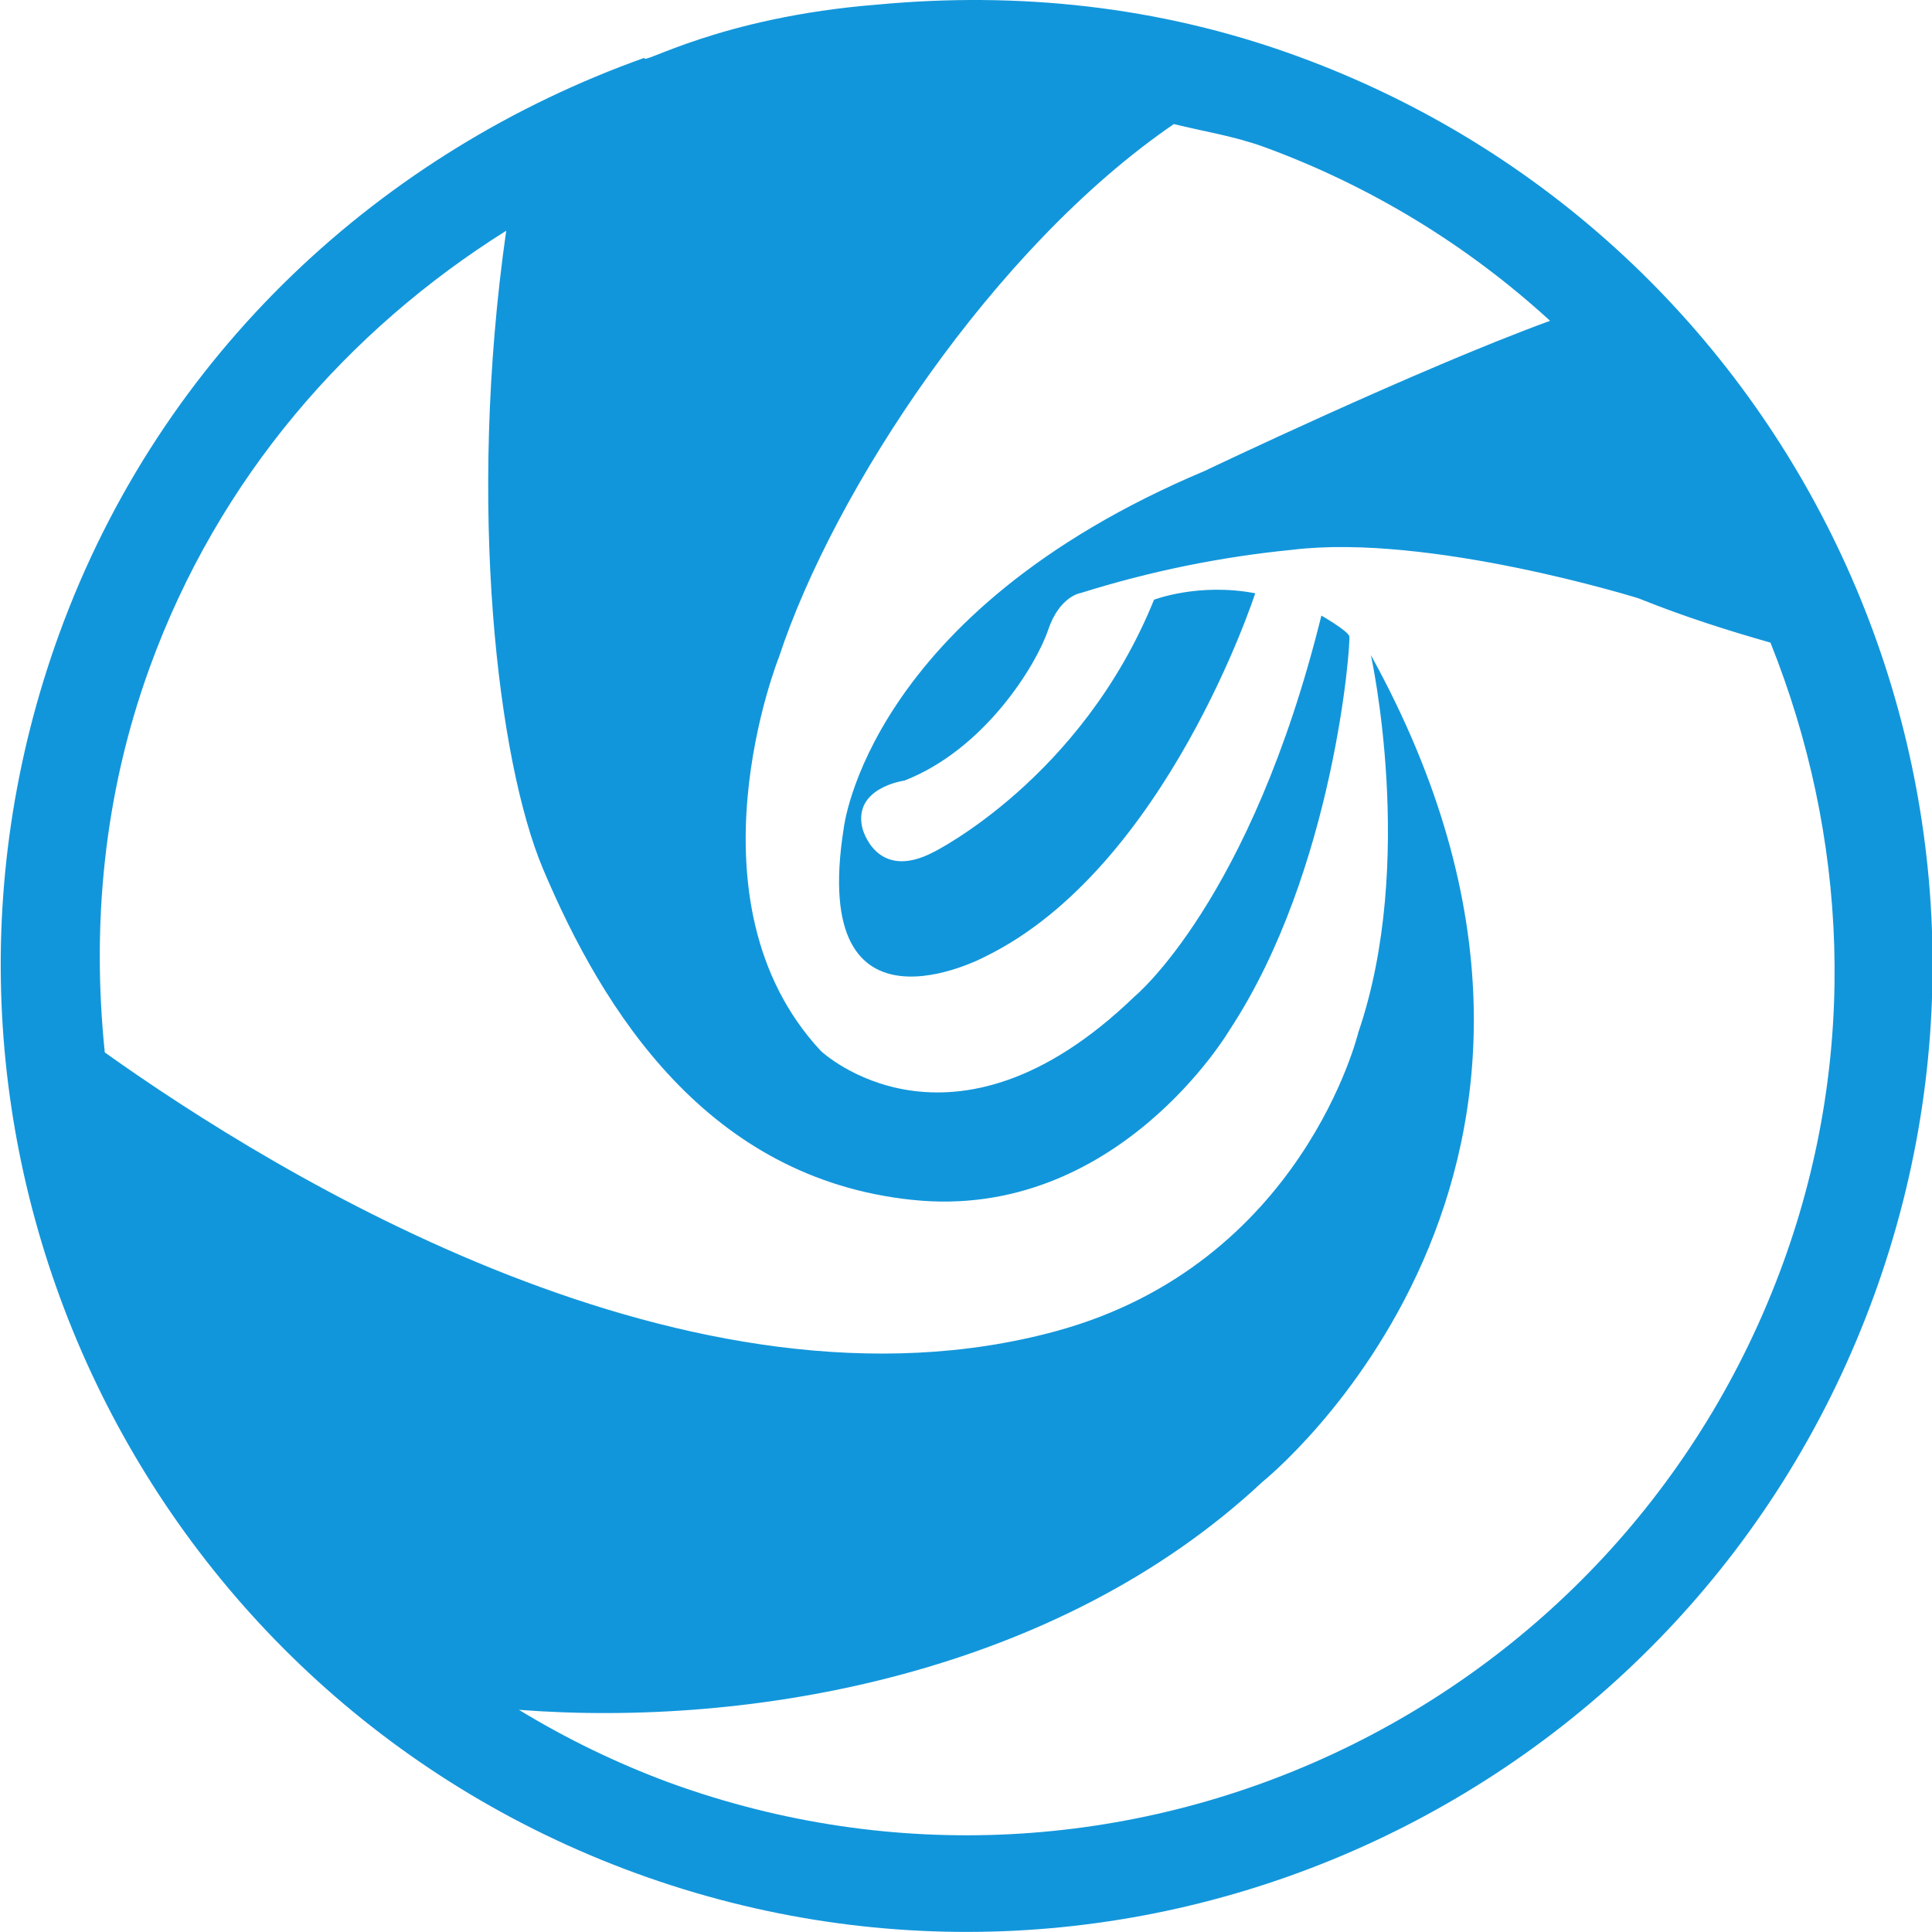
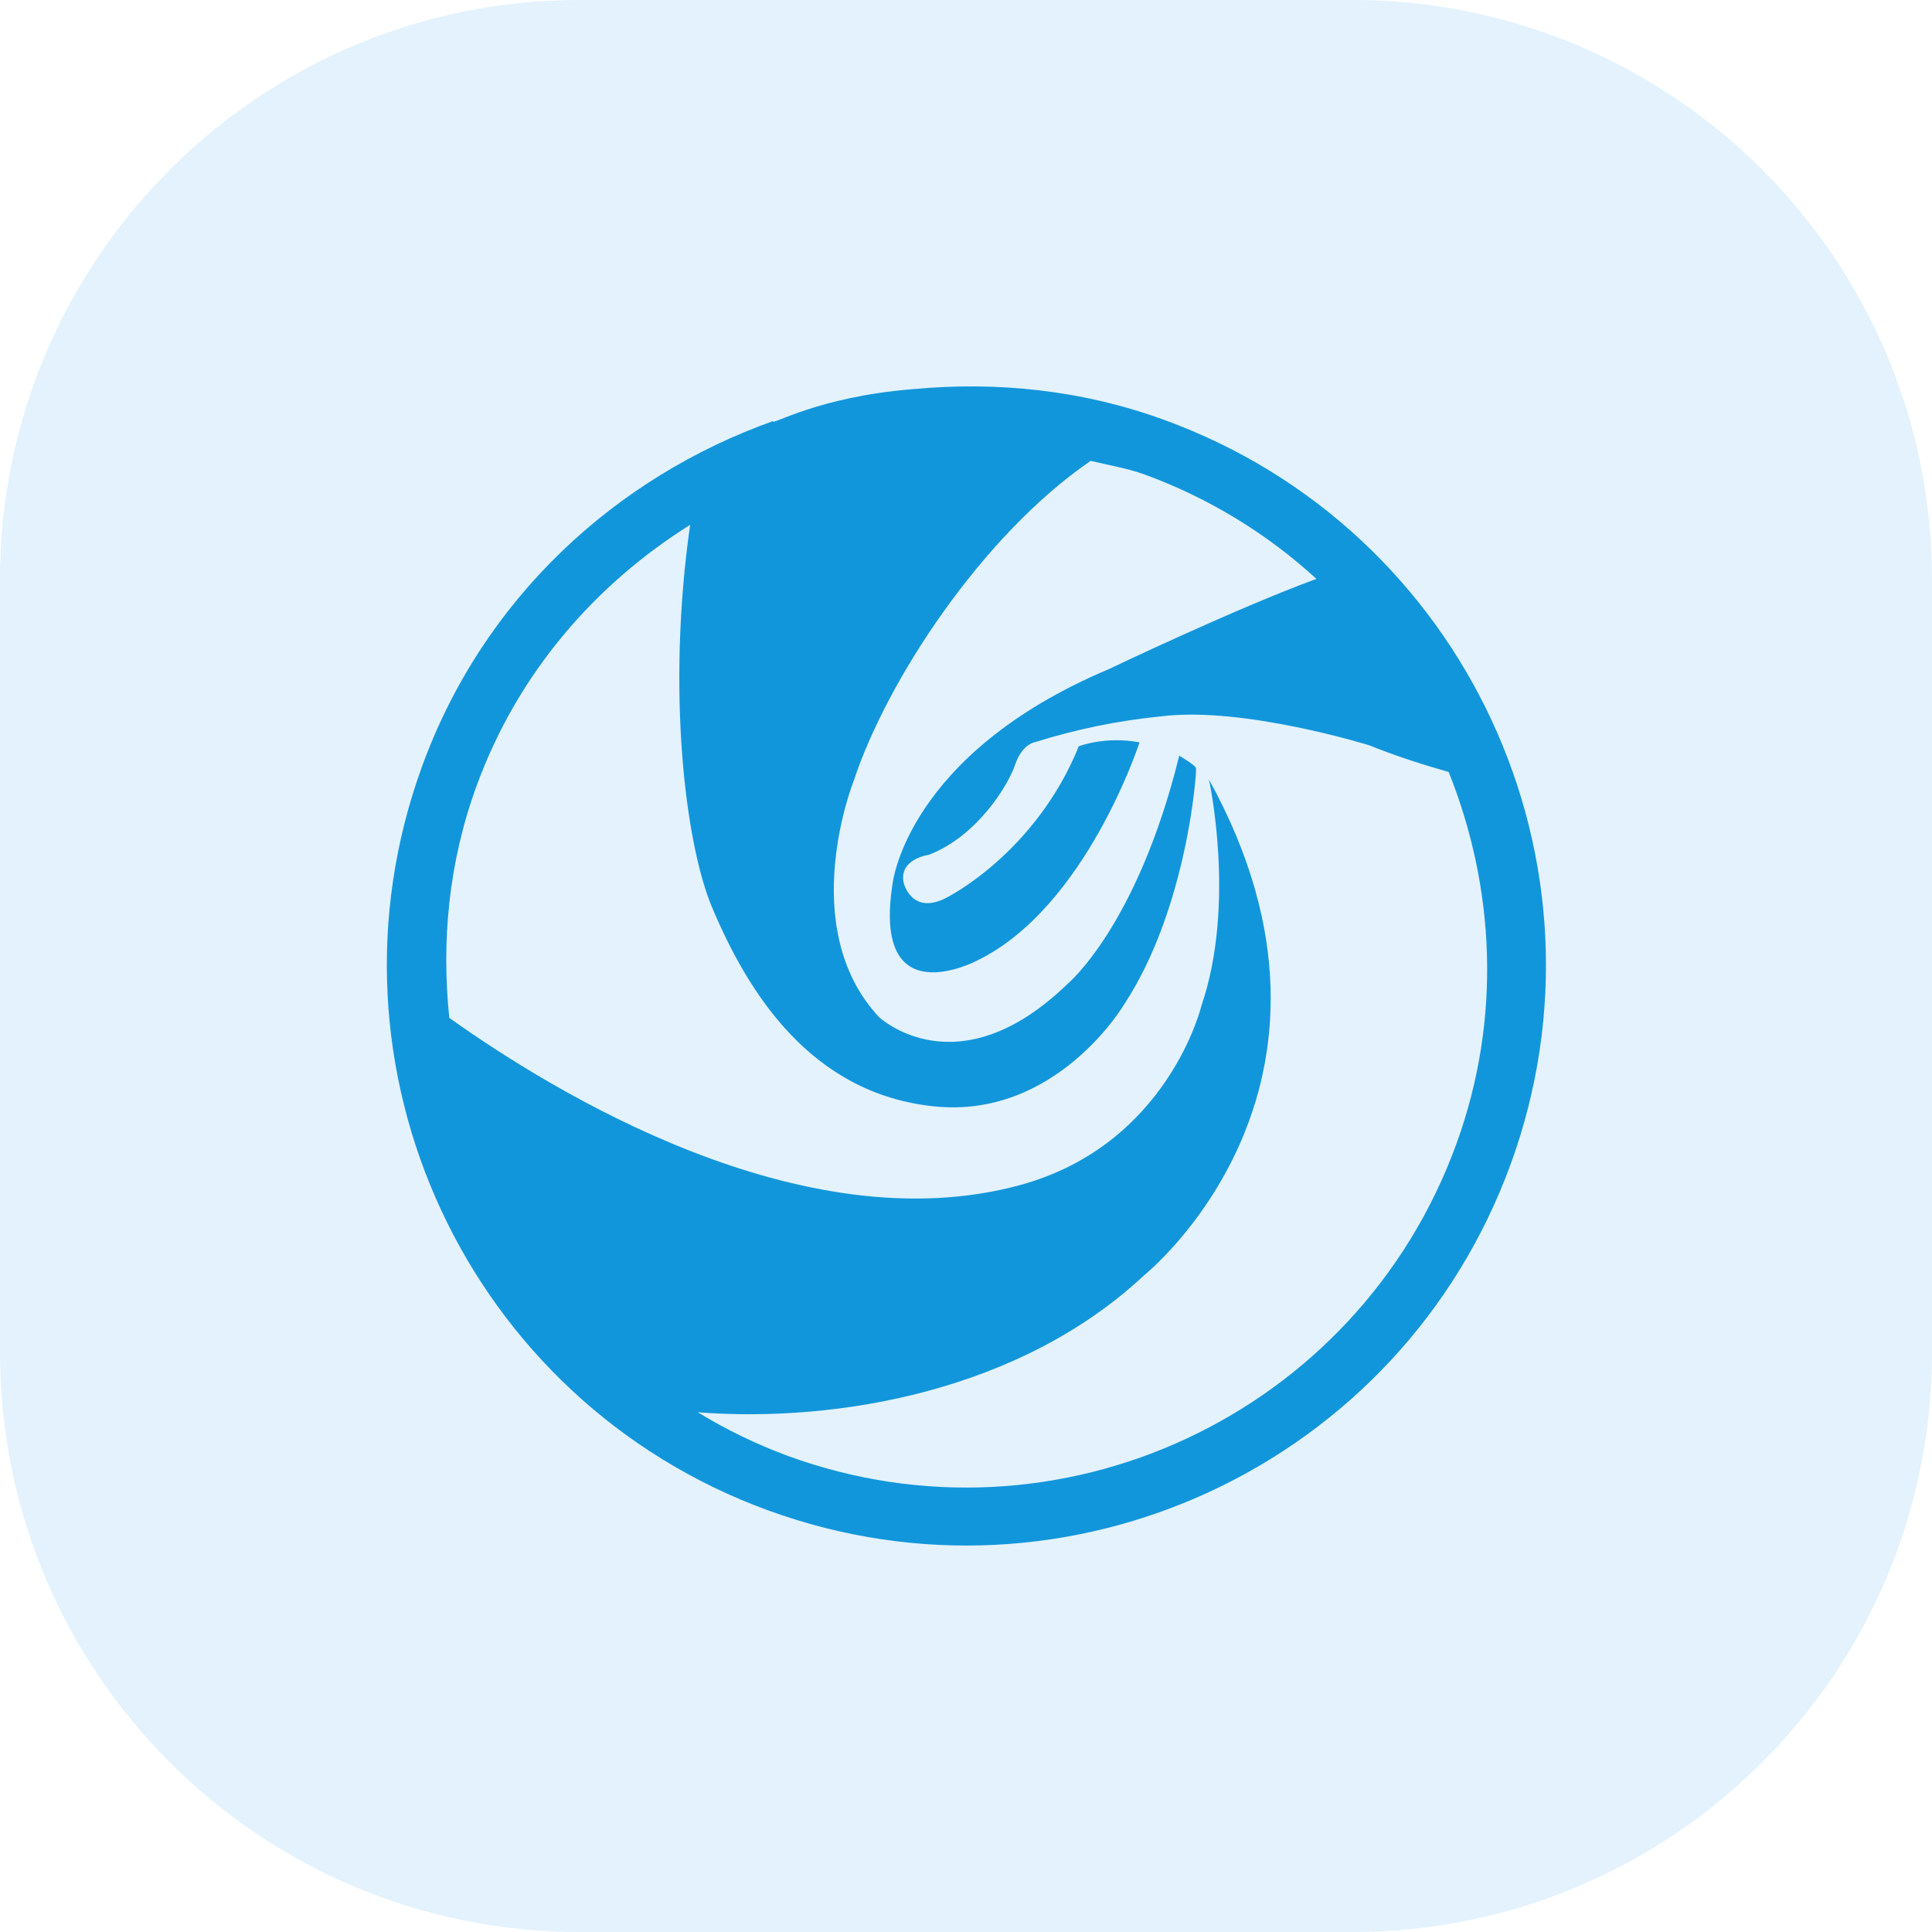
<svg xmlns="http://www.w3.org/2000/svg" t="1775967565616" class="icon" viewBox="0 0 1024 1024" version="1.1" p-id="2237" width="128" height="128">
-   <path d="M687.433 29.713c-73.553-26.878-148.897-34.131-222.066-27.305-84.816 6.698-126.2 32.937-123.725 28.201-138.7 49.49-255.983 156.022-310.252 305.345-96.676 265.967 40.275 560.092 305.815 656.939 265.711 96.847 559.366-40.317 656.085-306.284C1090.009 420.685 953.058 126.56 687.433 29.713zM354.697 944.811a459.362 459.362 0 0 1-79.653-38.568c123.725 9.514 285.251-18.985 394.172-120.909 0 0 207.603-165.877 57.383-438.116 0 0 24.233 109.732-6.656 199.966 0 0-29.438 122.744-160.288 158.368-192.713 52.519-412.304-82.341-504.117-147.745-6.912-67.153-0.768-136.524 23.892-204.275 36.478-100.345 105.081-178.676 188.873-231.238-20.905 146.593-4.352 281.582 19.455 338.111 31.955 75.814 87.461 164.256 195.827 175.562 108.366 11.391 168.096-90.021 168.096-90.021 55.634-84.475 64.337-205.768 63.484-208.712-0.853-2.986-14.804-10.965-14.804-10.965-37.416 151.414-99.108 201.971-99.108 201.971-97.274 93.903-166.176 28.798-166.176 28.798-74.065-79.568-22.185-208.84-22.185-208.84 29.011-88.058 113.486-216.903 209.266-282.435 15.956 3.925 31.998 6.4 47.784 12.117a457.016 457.016 0 0 1 151.627 92.154c-70.011 25.556-183.071 79.568-183.071 79.568-179.231 75.515-191.348 189.684-191.348 189.684-18.559 117.667 74.832 67.836 74.832 67.836 96.079-46.802 143.308-192.67 143.308-192.67-29.993-5.717-53.629 3.413-53.629 3.413-38.355 94.714-116.6 133.623-116.6 133.623-30.803 16.298-37.971-12.501-37.971-12.501-5.205-21.588 22.271-25.257 22.271-25.257 42.664-16.596 69.926-61.393 76.112-79.696 6.144-18.345 17.578-19.796 17.578-19.796a554.545 554.545 0 0 1 111.737-22.825c72.529-8.917 183.583 25.684 183.583 25.684 24.916 10.026 48.807 17.492 70.011 23.508 40.701 101.711 47.144 217.501 6.826 328.512-86.992 239.344-351.38 362.814-590.511 275.694z" fill="#1296db" p-id="2238" />
+   <path d="M716.8 0H307.2C137.549 0 0 137.549 0 307.2v409.6c0 169.651 137.549 307.2 307.2 307.2h409.6c169.651 0 307.2-137.549 307.2-307.2V307.2c0-169.651-137.549-307.2-307.2-307.2z" fill="#E3F2FD" />
+   <g transform="translate(512,512) scale(0.6) translate(-512,-512)">
+     <path d="M687.433 29.713c-73.553-26.878-148.897-34.131-222.066-27.305-84.816 6.698-126.2 32.937-123.725 28.201-138.7 49.49-255.983 156.022-310.252 305.345-96.676 265.967 40.275 560.092 305.815 656.939 265.711 96.847 559.366-40.317 656.085-306.284C1090.009 420.685 953.058 126.56 687.433 29.713zM354.697 944.811a459.362 459.362 0 0 1-79.653-38.568c123.725 9.514 285.251-18.985 394.172-120.909 0 0 207.603-165.877 57.383-438.116 0 0 24.233 109.732-6.656 199.966 0 0-29.438 122.744-160.288 158.368-192.713 52.519-412.304-82.341-504.117-147.745-6.912-67.153-0.768-136.524 23.892-204.275 36.478-100.345 105.081-178.676 188.873-231.238-20.905 146.593-4.352 281.582 19.455 338.111 31.955 75.814 87.461 164.256 195.827 175.562 108.366 11.391 168.096-90.021 168.096-90.021 55.634-84.475 64.337-205.768 63.484-208.712-0.853-2.986-14.804-10.965-14.804-10.965-37.416 151.414-99.108 201.971-99.108 201.971-97.274 93.903-166.176 28.798-166.176 28.798-74.065-79.568-22.185-208.84-22.185-208.84 29.011-88.058 113.486-216.903 209.266-282.435 15.956 3.925 31.998 6.4 47.784 12.117a457.016 457.016 0 0 1 151.627 92.154c-70.011 25.556-183.071 79.568-183.071 79.568-179.231 75.515-191.348 189.684-191.348 189.684-18.559 117.667 74.832 67.836 74.832 67.836 96.079-46.802 143.308-192.67 143.308-192.67-29.993-5.717-53.629 3.413-53.629 3.413-38.355 94.714-116.6 133.623-116.6 133.623-30.803 16.298-37.971-12.501-37.971-12.501-5.205-21.588 22.271-25.257 22.271-25.257 42.664-16.596 69.926-61.393 76.112-79.696 6.144-18.345 17.578-19.796 17.578-19.796a554.545 554.545 0 0 1 111.737-22.825c72.529-8.917 183.583 25.684 183.583 25.684 24.916 10.026 48.807 17.492 70.011 23.508 40.701 101.711 47.144 217.501 6.826 328.512-86.992 239.344-351.38 362.814-590.511 275.694z" fill="#1296db" p-id="2238" />
+   </g>
</svg>
